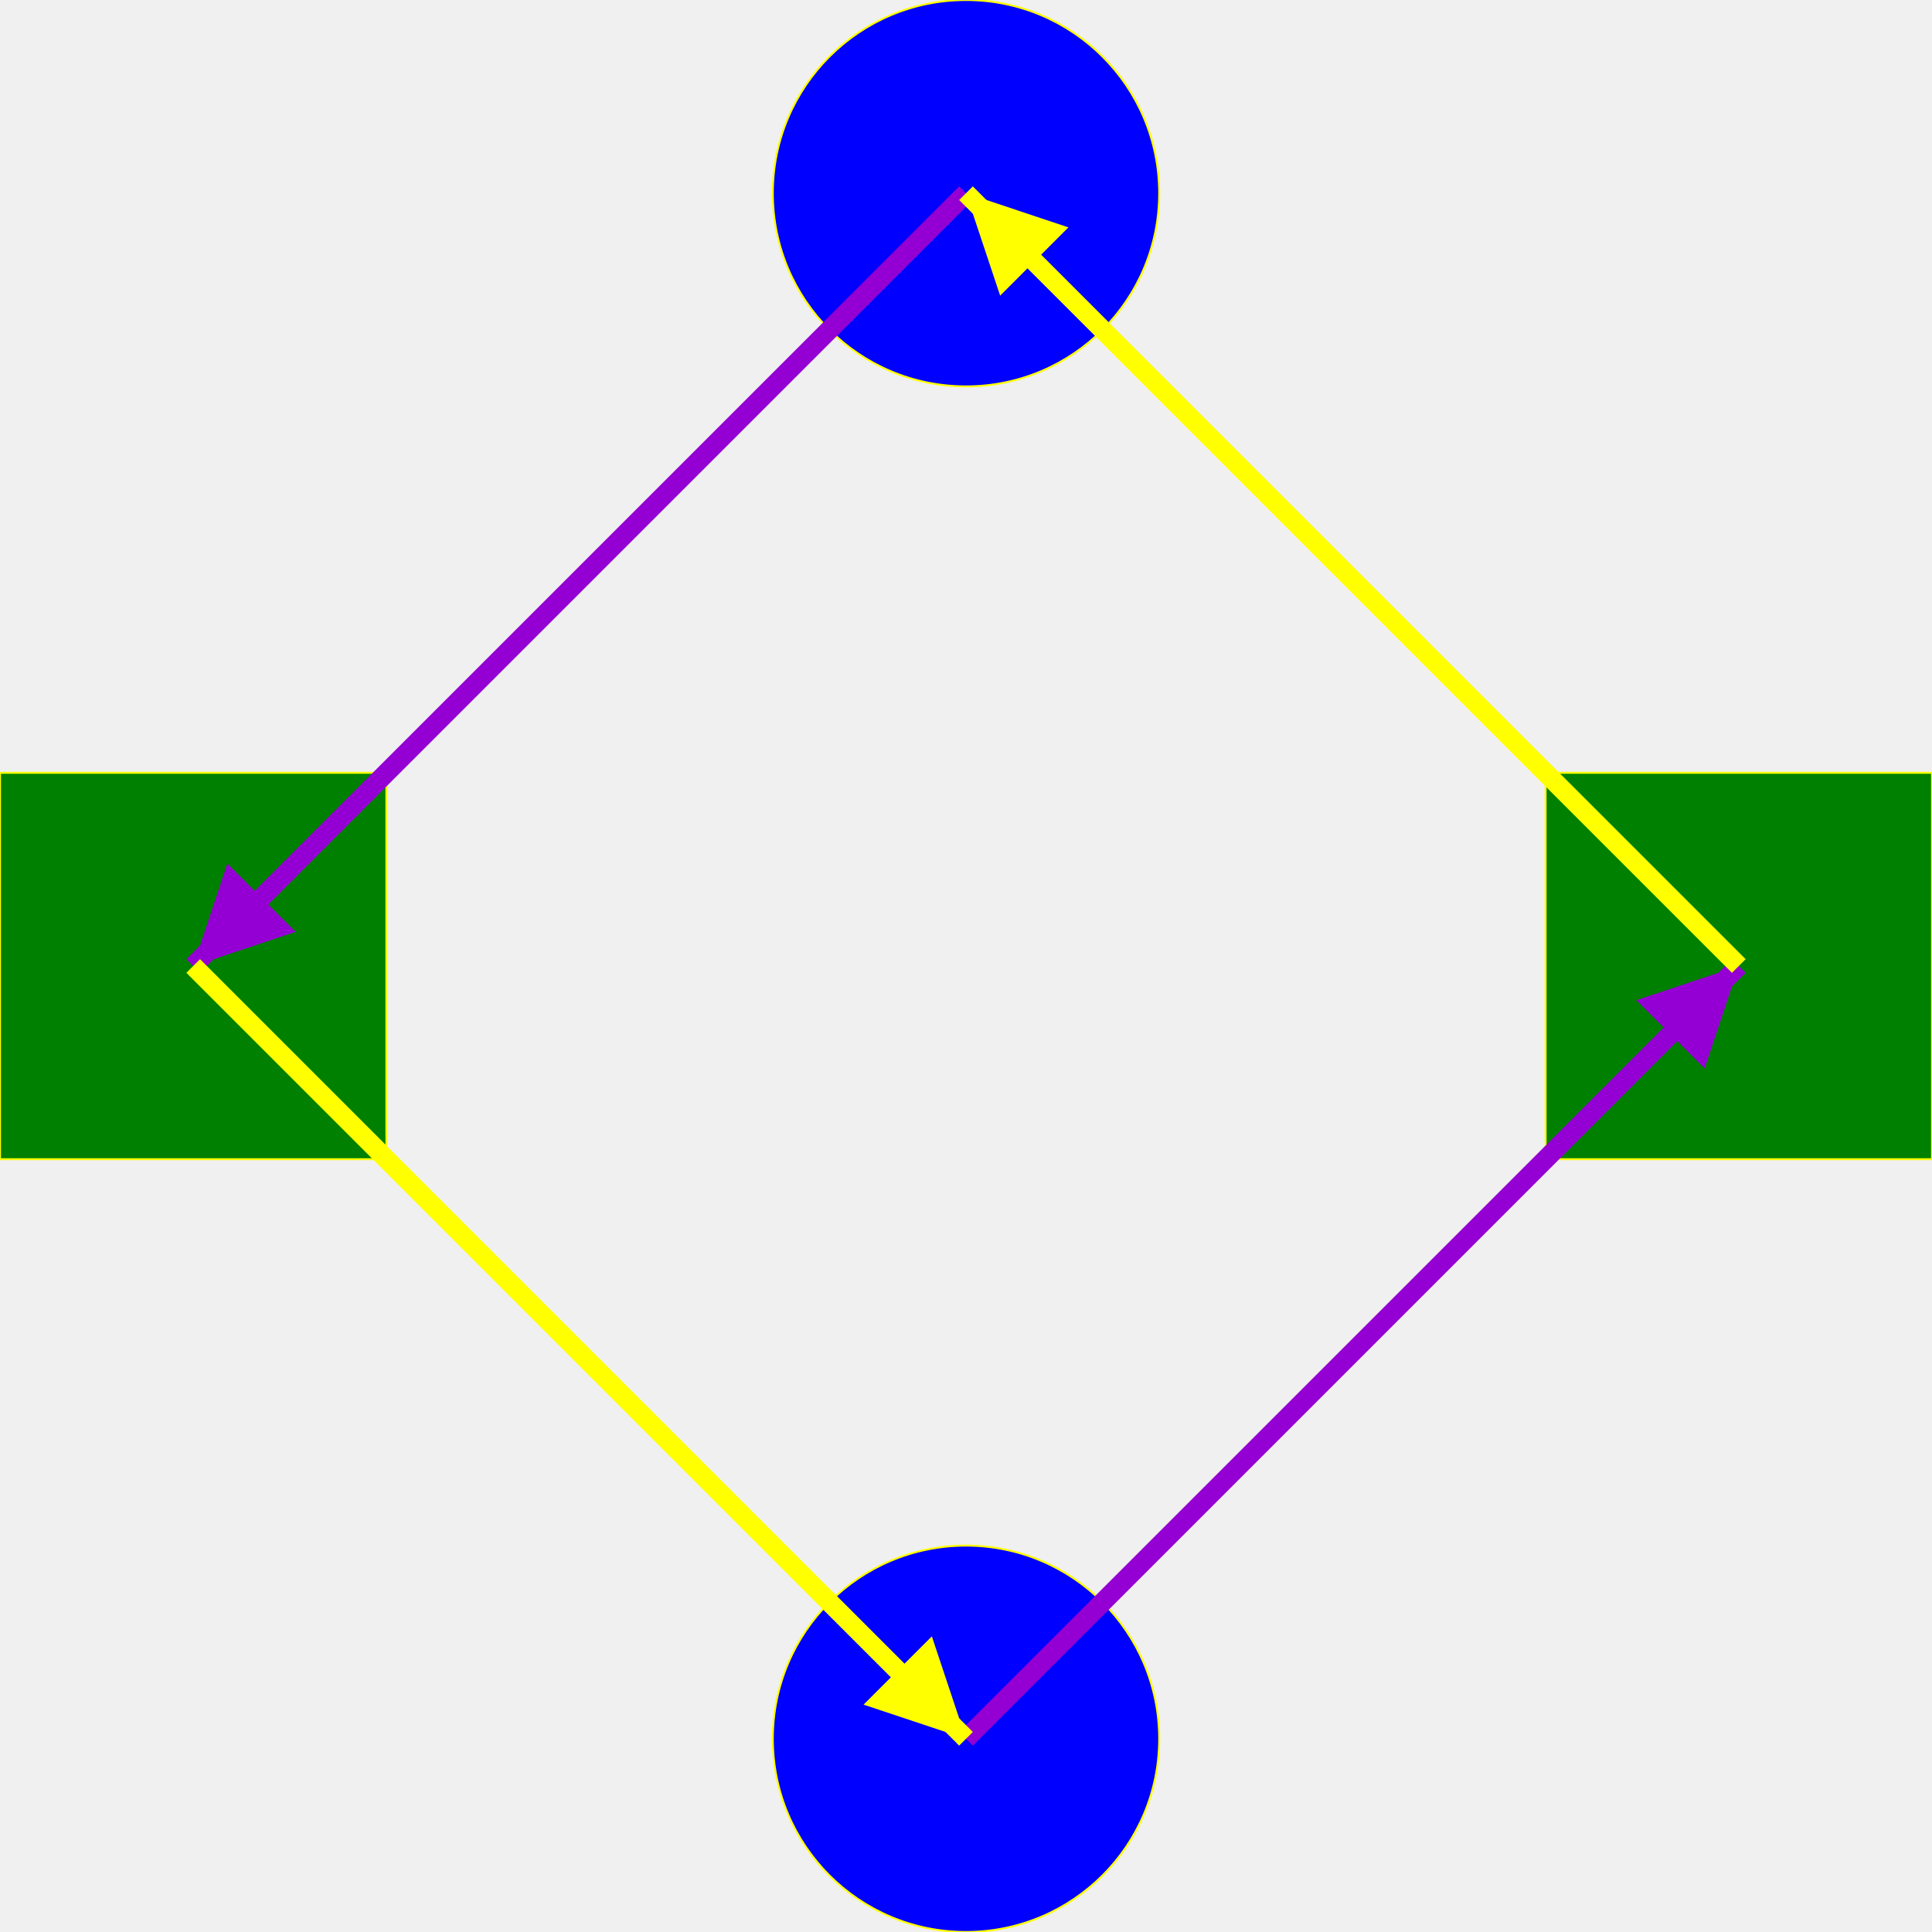
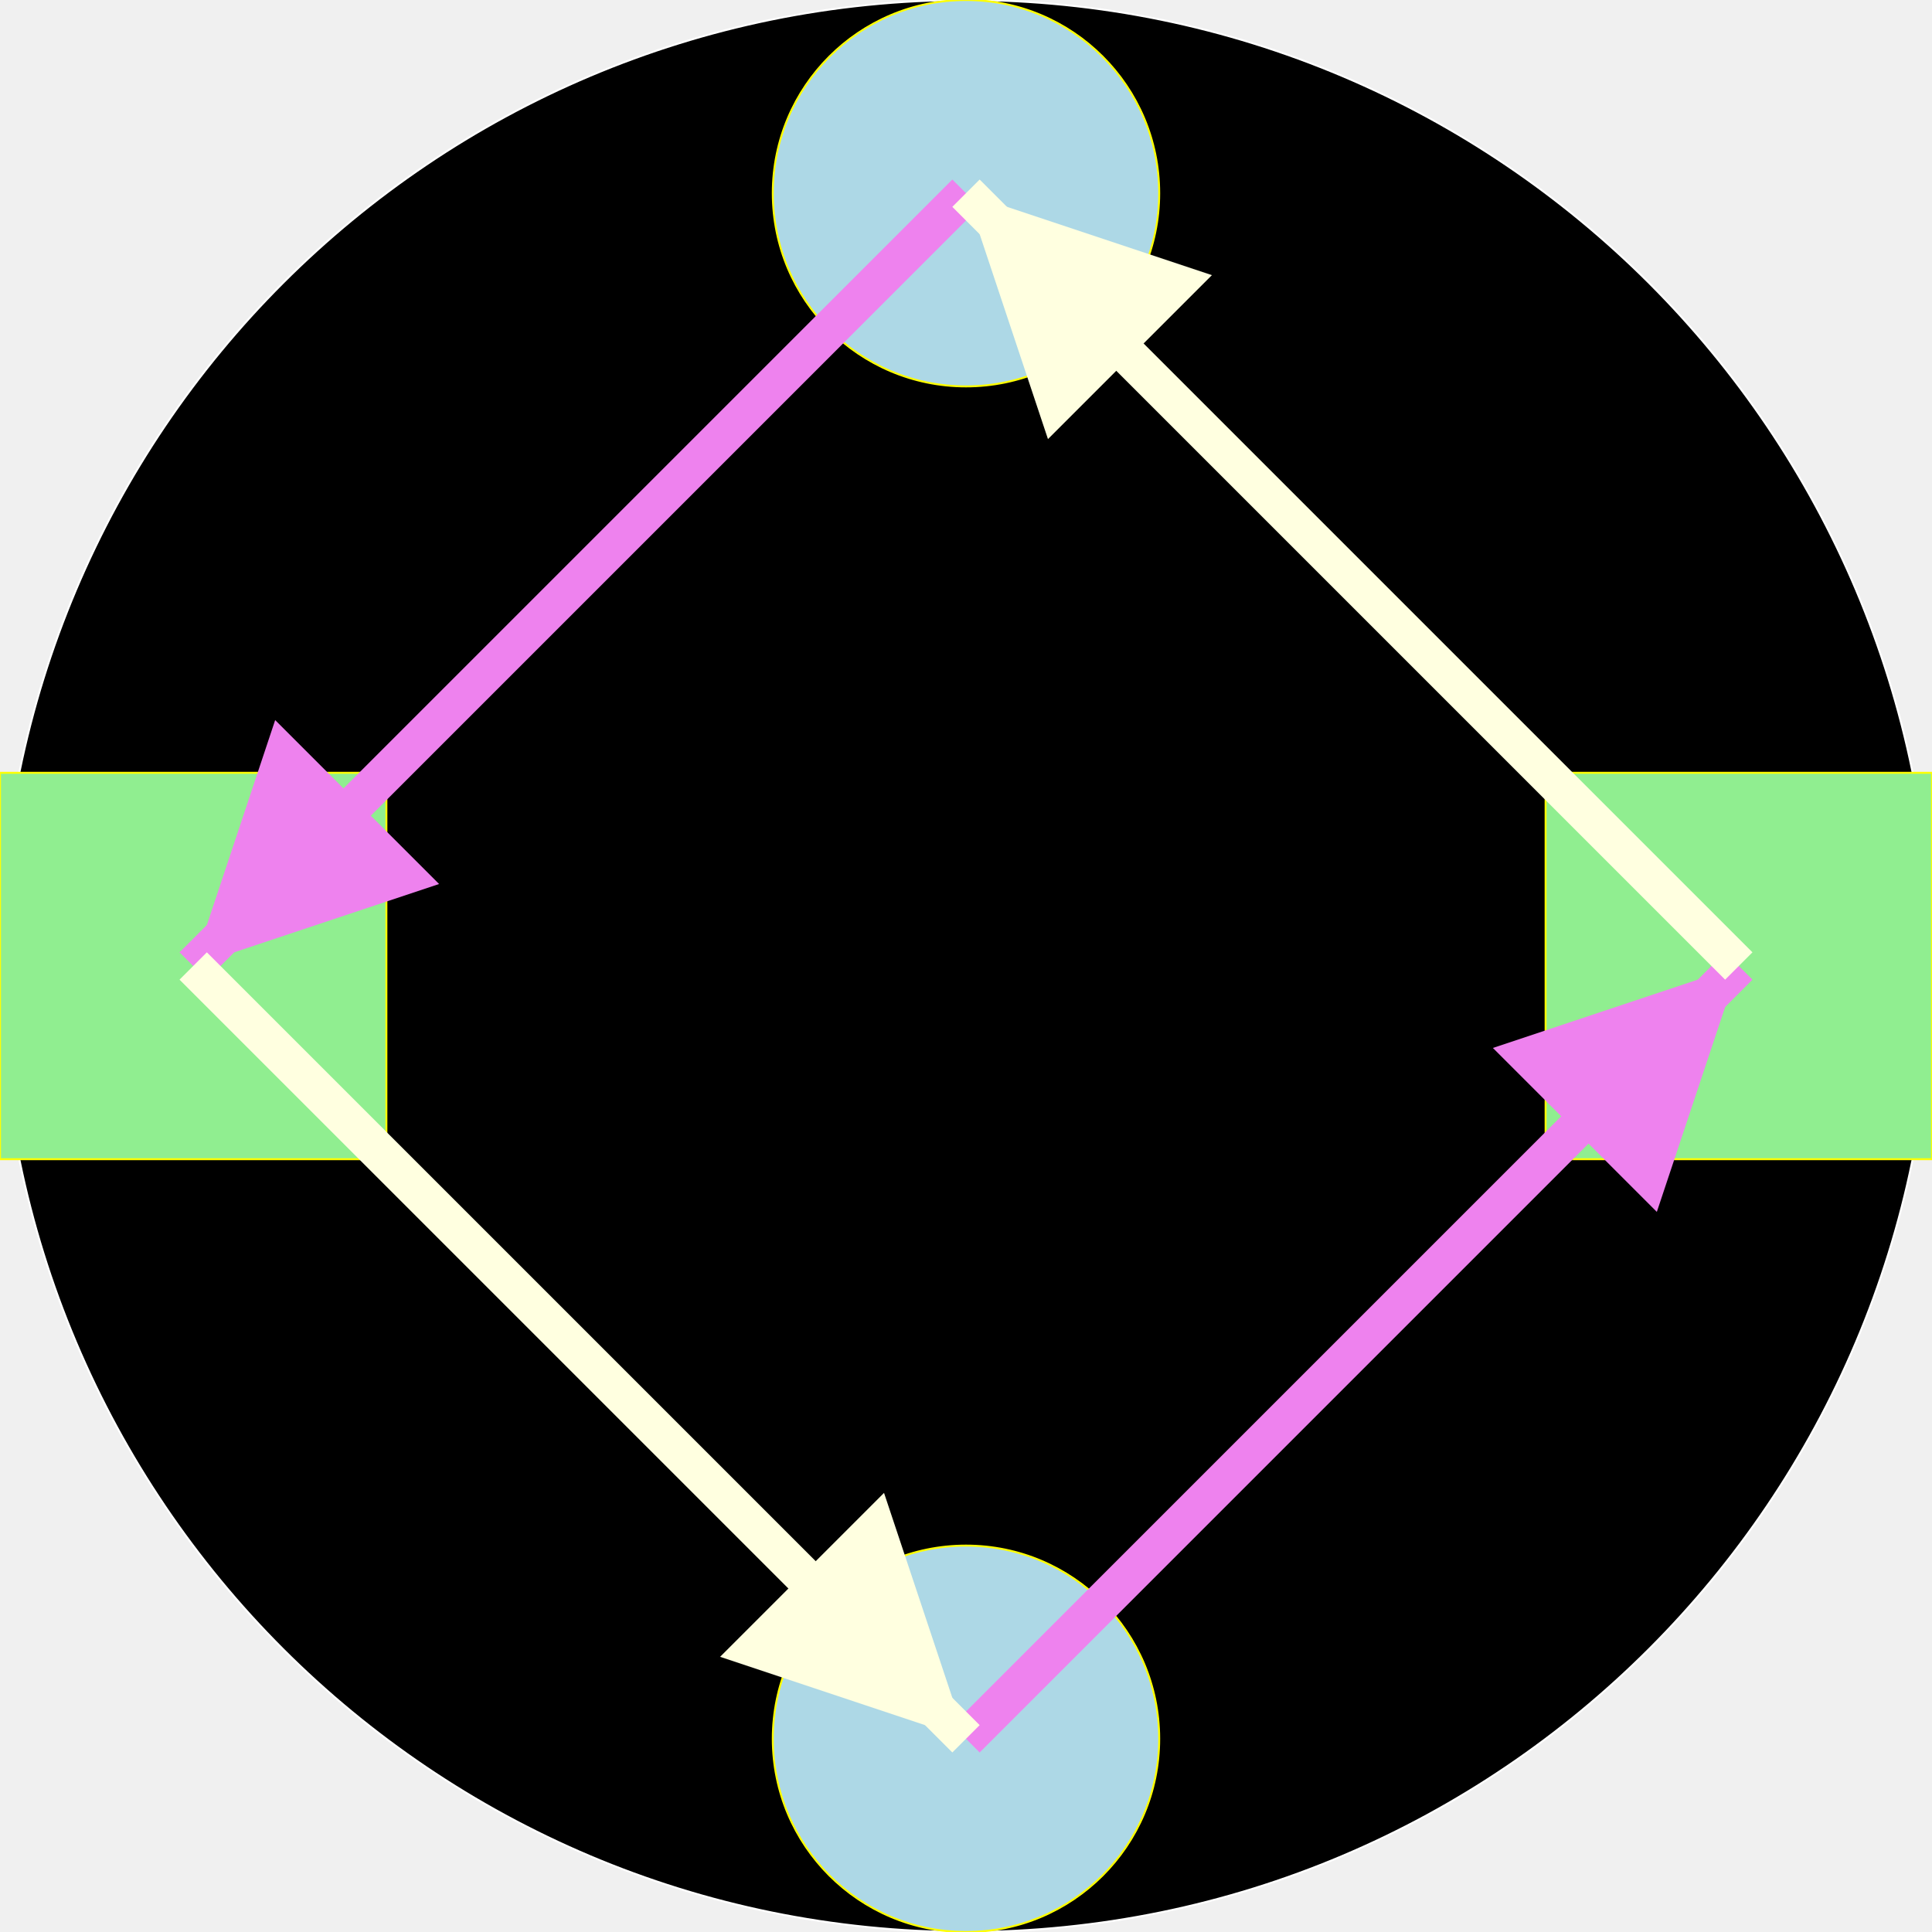
<svg xmlns="http://www.w3.org/2000/svg" width="100" height="100" viewBox="0 0 100 100">
-   <circle cx="50" cy="10" r="10" stroke="yellow" stroke-width="0.1" fill="blue" />
-   <circle cx="50" cy="90" r="10" stroke="yellow" stroke-width="0.1" fill="blue" />
-   <rect x="0" y="40" width="20" height="20" stroke="yellow" stroke-width="0.1" fill="green" />
-   <rect x="80" y="40" width="20" height="20" stroke="yellow" stroke-width="0.1" fill="green" />
+   <circle cx="50" cy="50" r="50" stroke="white" stroke-width="0.1" fill="black" />
+   <circle cx="50" cy="10" r="10" stroke="yellow" stroke-width="0.1" fill="lightblue" />
+   <circle cx="50" cy="90" r="10" stroke="yellow" stroke-width="0.1" fill="lightblue" />
+   <rect x="0" y="40" width="20" height="20" stroke="yellow" stroke-width="0.1" fill="lightgreen" />
+   <rect x="80" y="40" width="20" height="20" stroke="yellow" stroke-width="0.1" fill="lightgreen" />
  <defs>
-     <marker id="arrowhead1" viewBox="0 0 10 10" refX="10" refY="5" markerWidth="5" markerHeight="5" orient="auto">
-       <path d="M 0 0 L 10 5 L 0 10 Z" fill="darkviolet" />
+     <marker id="arrowhead1" viewBox="0 0 10 10" refX="10" refY="5" markerWidth="6" markerHeight="6" orient="auto">
+       <path d="M 0 0 L 10 5 L 0 10 Z" fill="violet" />
    </marker>
-     <marker id="arrowhead2" viewBox="0 0 10 10" refX="10" refY="5" markerWidth="5" markerHeight="5" orient="auto">
-       <path d="M 0 0 L 10 5 L 0 10 Z" fill="yellow" />
+     <marker id="arrowhead2" viewBox="0 0 10 10" refX="10" refY="5" markerWidth="6" markerHeight="6" orient="auto">
+       <path d="M 0 0 L 10 5 L 0 10 Z" fill="lightyellow" />
    </marker>
  </defs>
-   <line x1="50" y1="10" x2="10" y2="50" stroke="darkviolet" stroke-width="1" marker-end="url(#arrowhead1)" />
-   <line x1="50" y1="90" x2="90" y2="50" stroke="darkviolet" stroke-width="1" marker-end="url(#arrowhead1)" />
-   <line x1="10" y1="50" x2="50" y2="90" stroke="yellow" stroke-width="1" marker-end="url(#arrowhead2)" />
-   <line x1="90" y1="50" x2="50" y2="10" stroke="yellow" stroke-width="1" marker-end="url(#arrowhead2)" />
+   <line x1="50" y1="10" x2="10" y2="50" stroke="violet" stroke-width="2" marker-end="url(#arrowhead1)" />
+   <line x1="50" y1="90" x2="90" y2="50" stroke="violet" stroke-width="2" marker-end="url(#arrowhead1)" />
+   <line x1="10" y1="50" x2="50" y2="90" stroke="lightyellow" stroke-width="2" marker-end="url(#arrowhead2)" />
+   <line x1="90" y1="50" x2="50" y2="10" stroke="lightyellow" stroke-width="2" marker-end="url(#arrowhead2)" />
</svg>
